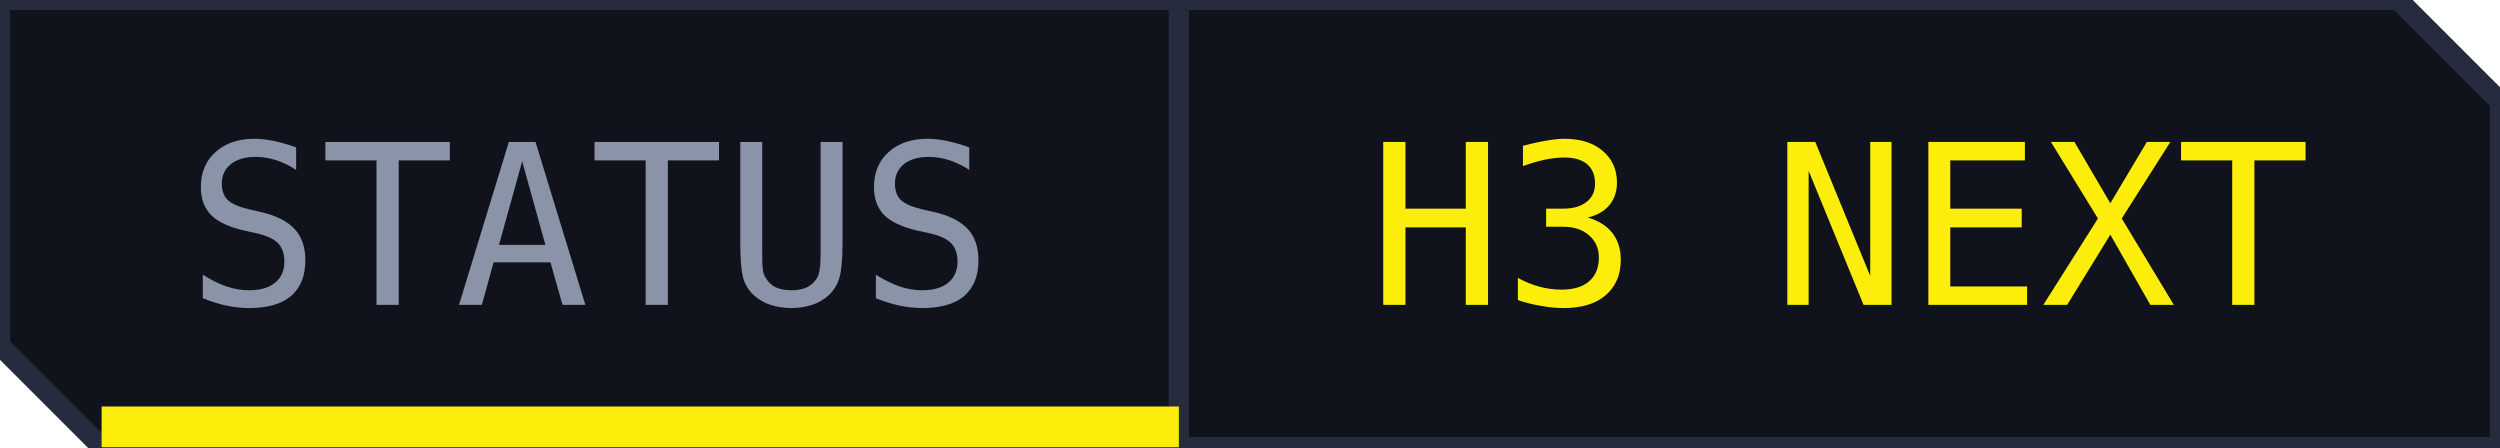
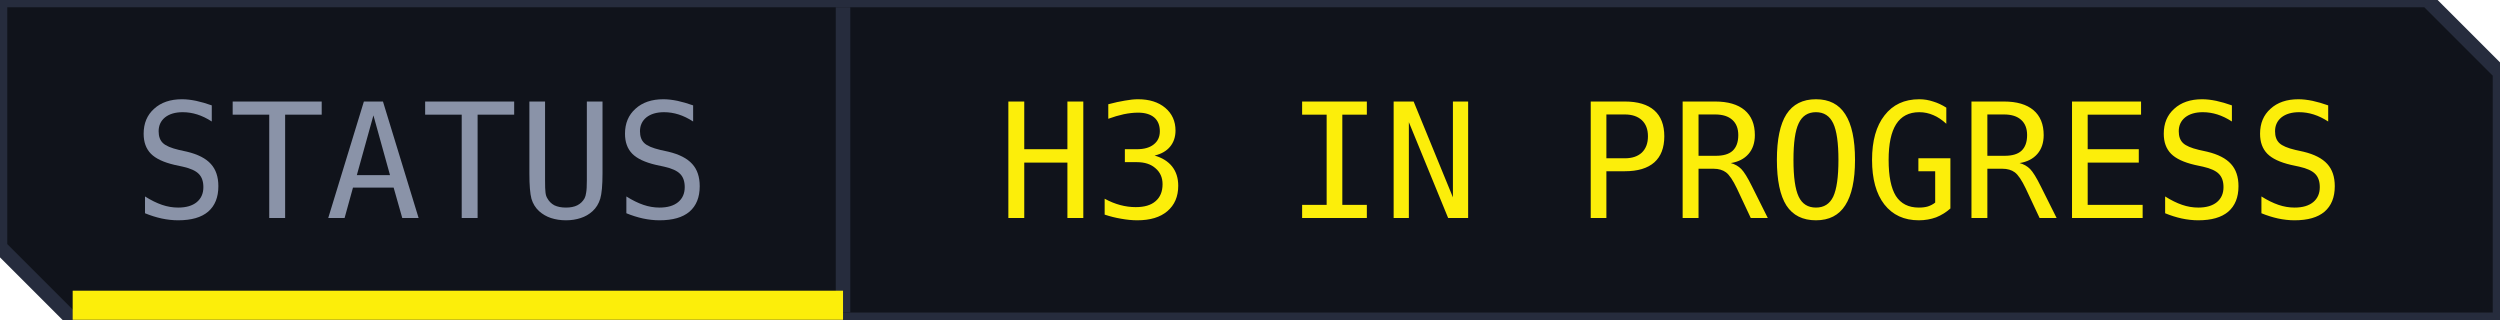
- <svg xmlns="http://www.w3.org/2000/svg" width="123" height="22" viewBox="0 0 123 22" role="img" aria-label="status: H3 next">
-   <path d="M0,0 H118 L123,5 V22 H5 L0,17 Z" fill="#10131b" stroke="#262c3d" />
+ <svg xmlns="http://www.w3.org/2000/svg" width="172" height="22" viewBox="0 0 172 22" role="img" aria-label="status: H3 in progress">
+   <path d="M0,0 H167 L172,5 V22 H5 L0,17 Z" fill="#10131b" stroke="#262c3d" />
  <path d="M58,0.5 V21.5" stroke="#262c3d" />
  <path d="M5,21 H58" stroke="#fcee0a" stroke-width="2" />
  <g font-family="Consolas, 'DejaVu Sans Mono', Menlo, monospace" font-size="11" text-anchor="middle">
    <text x="29.0" y="15" fill="#8a93a8" textLength="42.0" lengthAdjust="spacingAndGlyphs">STATUS</text>
-     <text x="90.5" y="15" fill="#fcee0a" textLength="49.0" lengthAdjust="spacingAndGlyphs">H3 NEXT</text>
+     <text x="115.0" y="15" fill="#fcee0a" textLength="98.0" lengthAdjust="spacingAndGlyphs">H3 IN PROGRESS</text>
  </g>
</svg>
